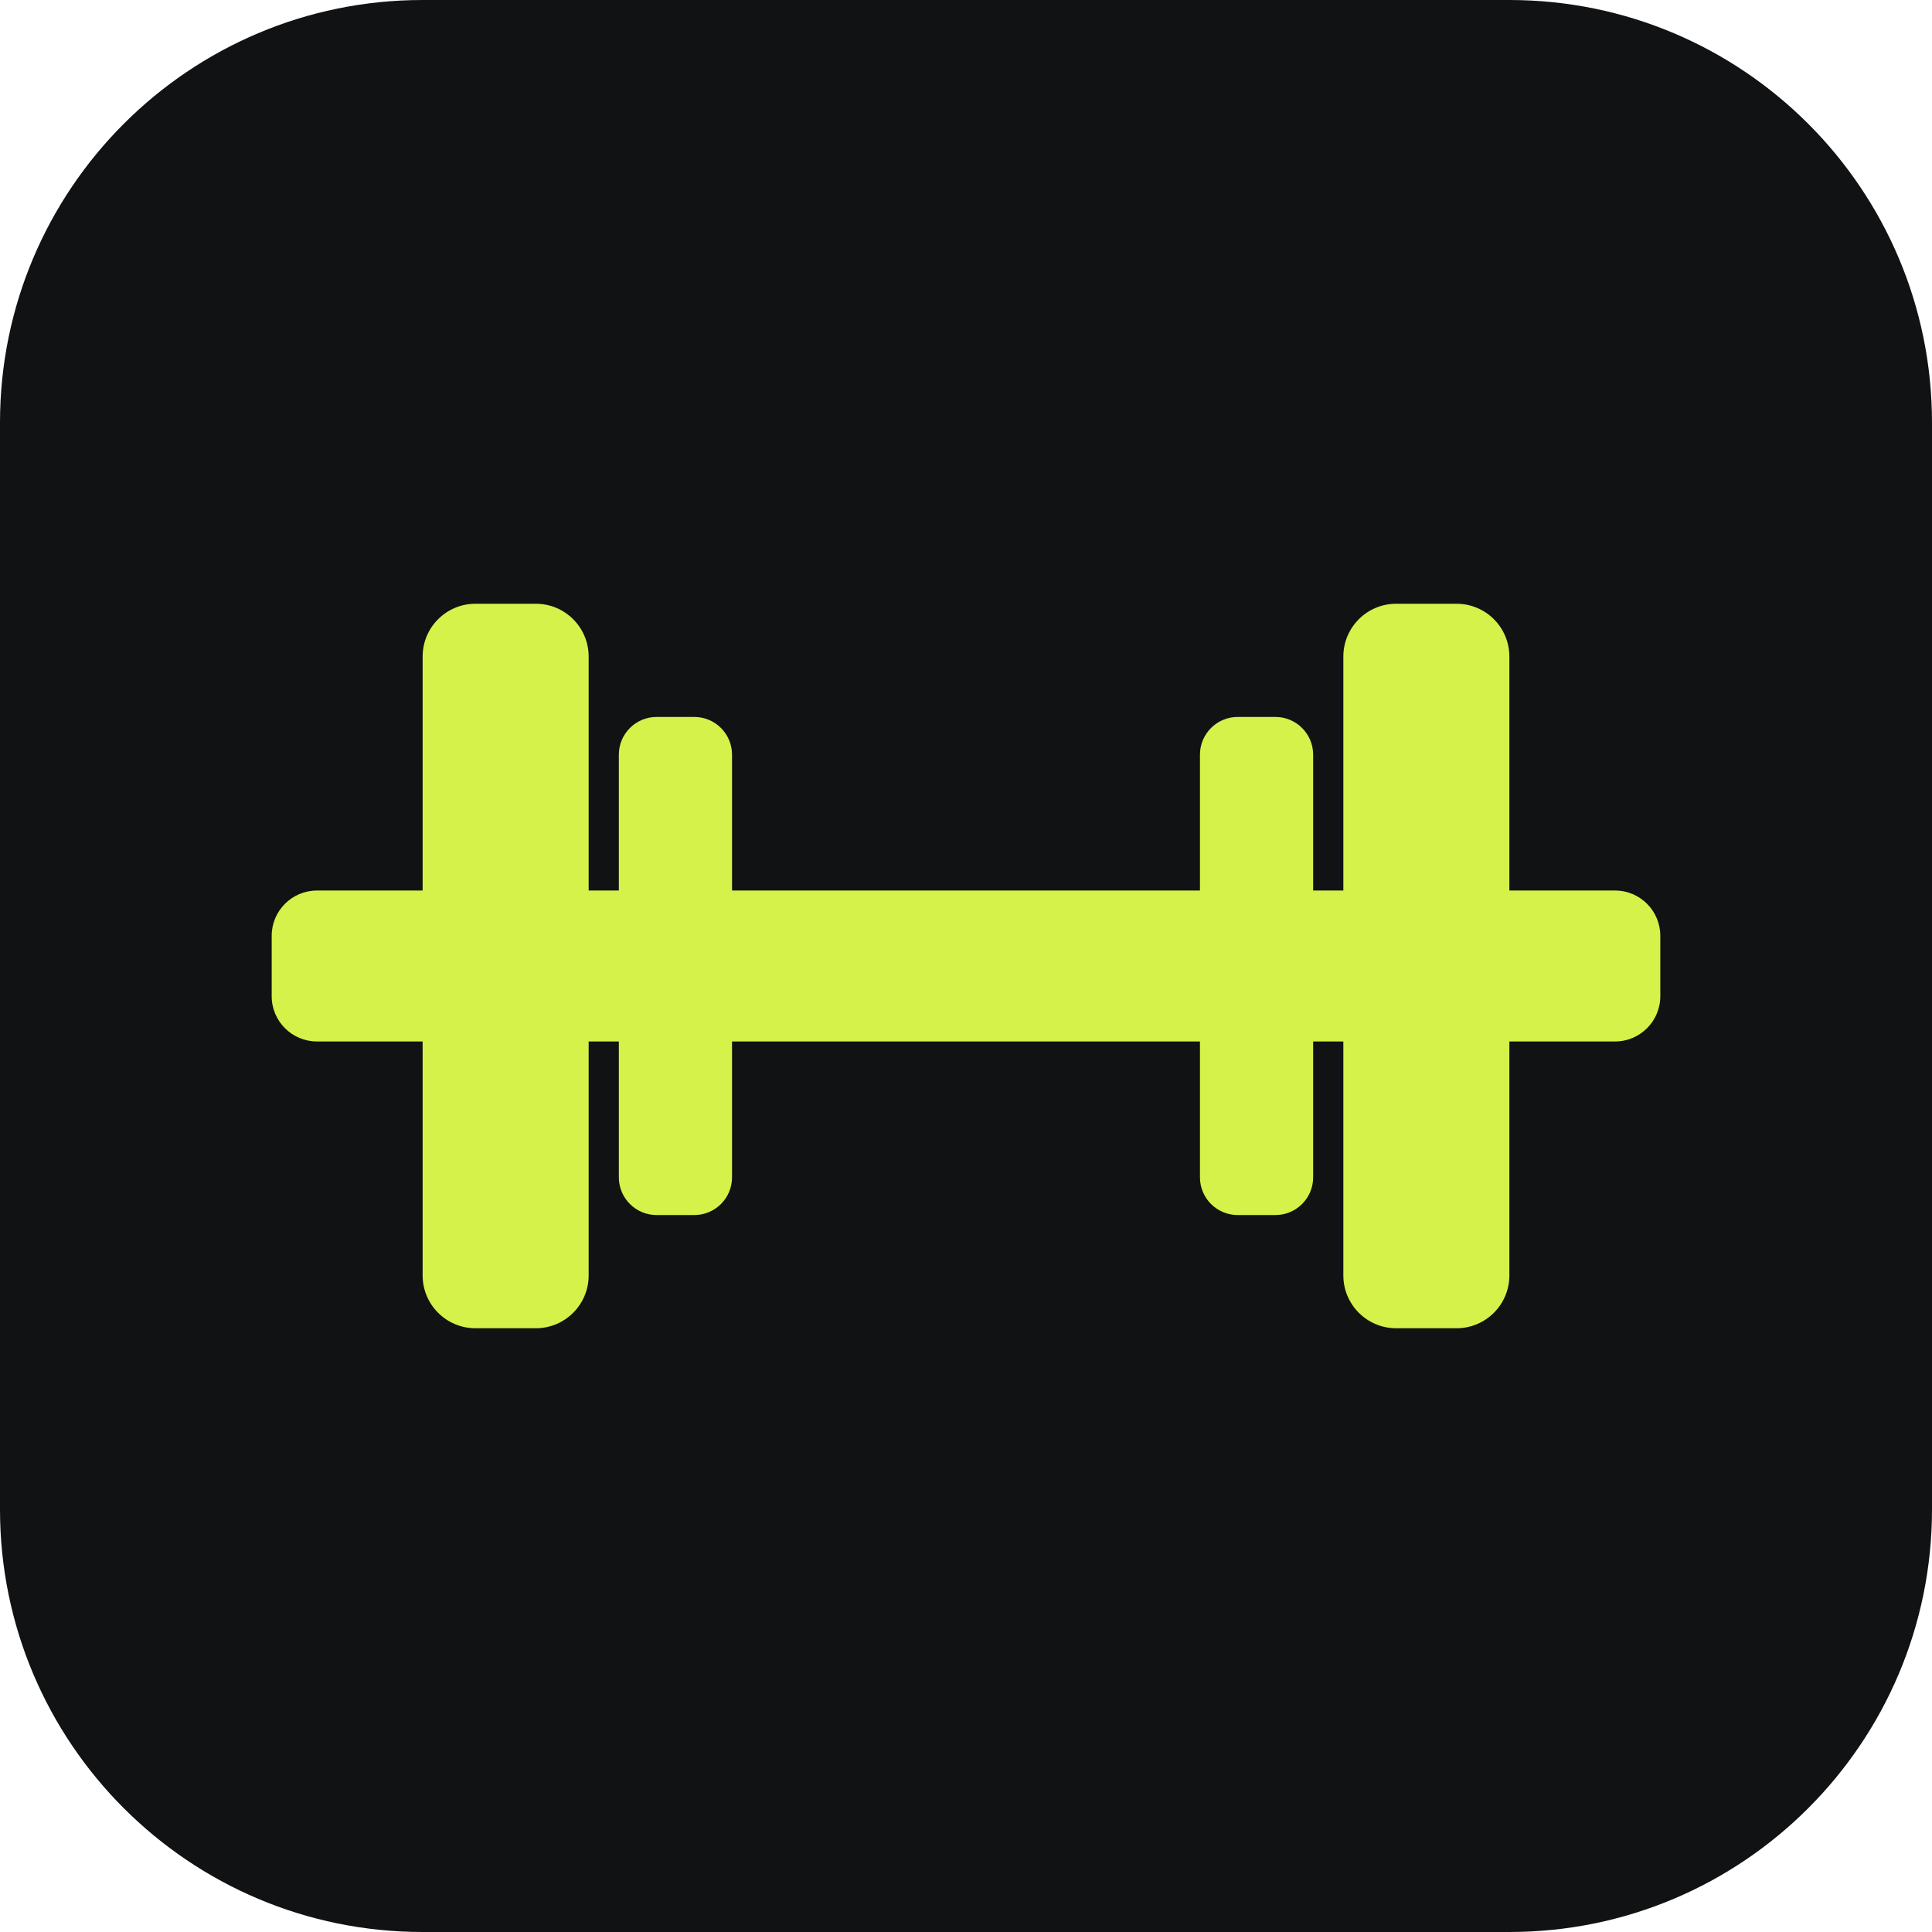
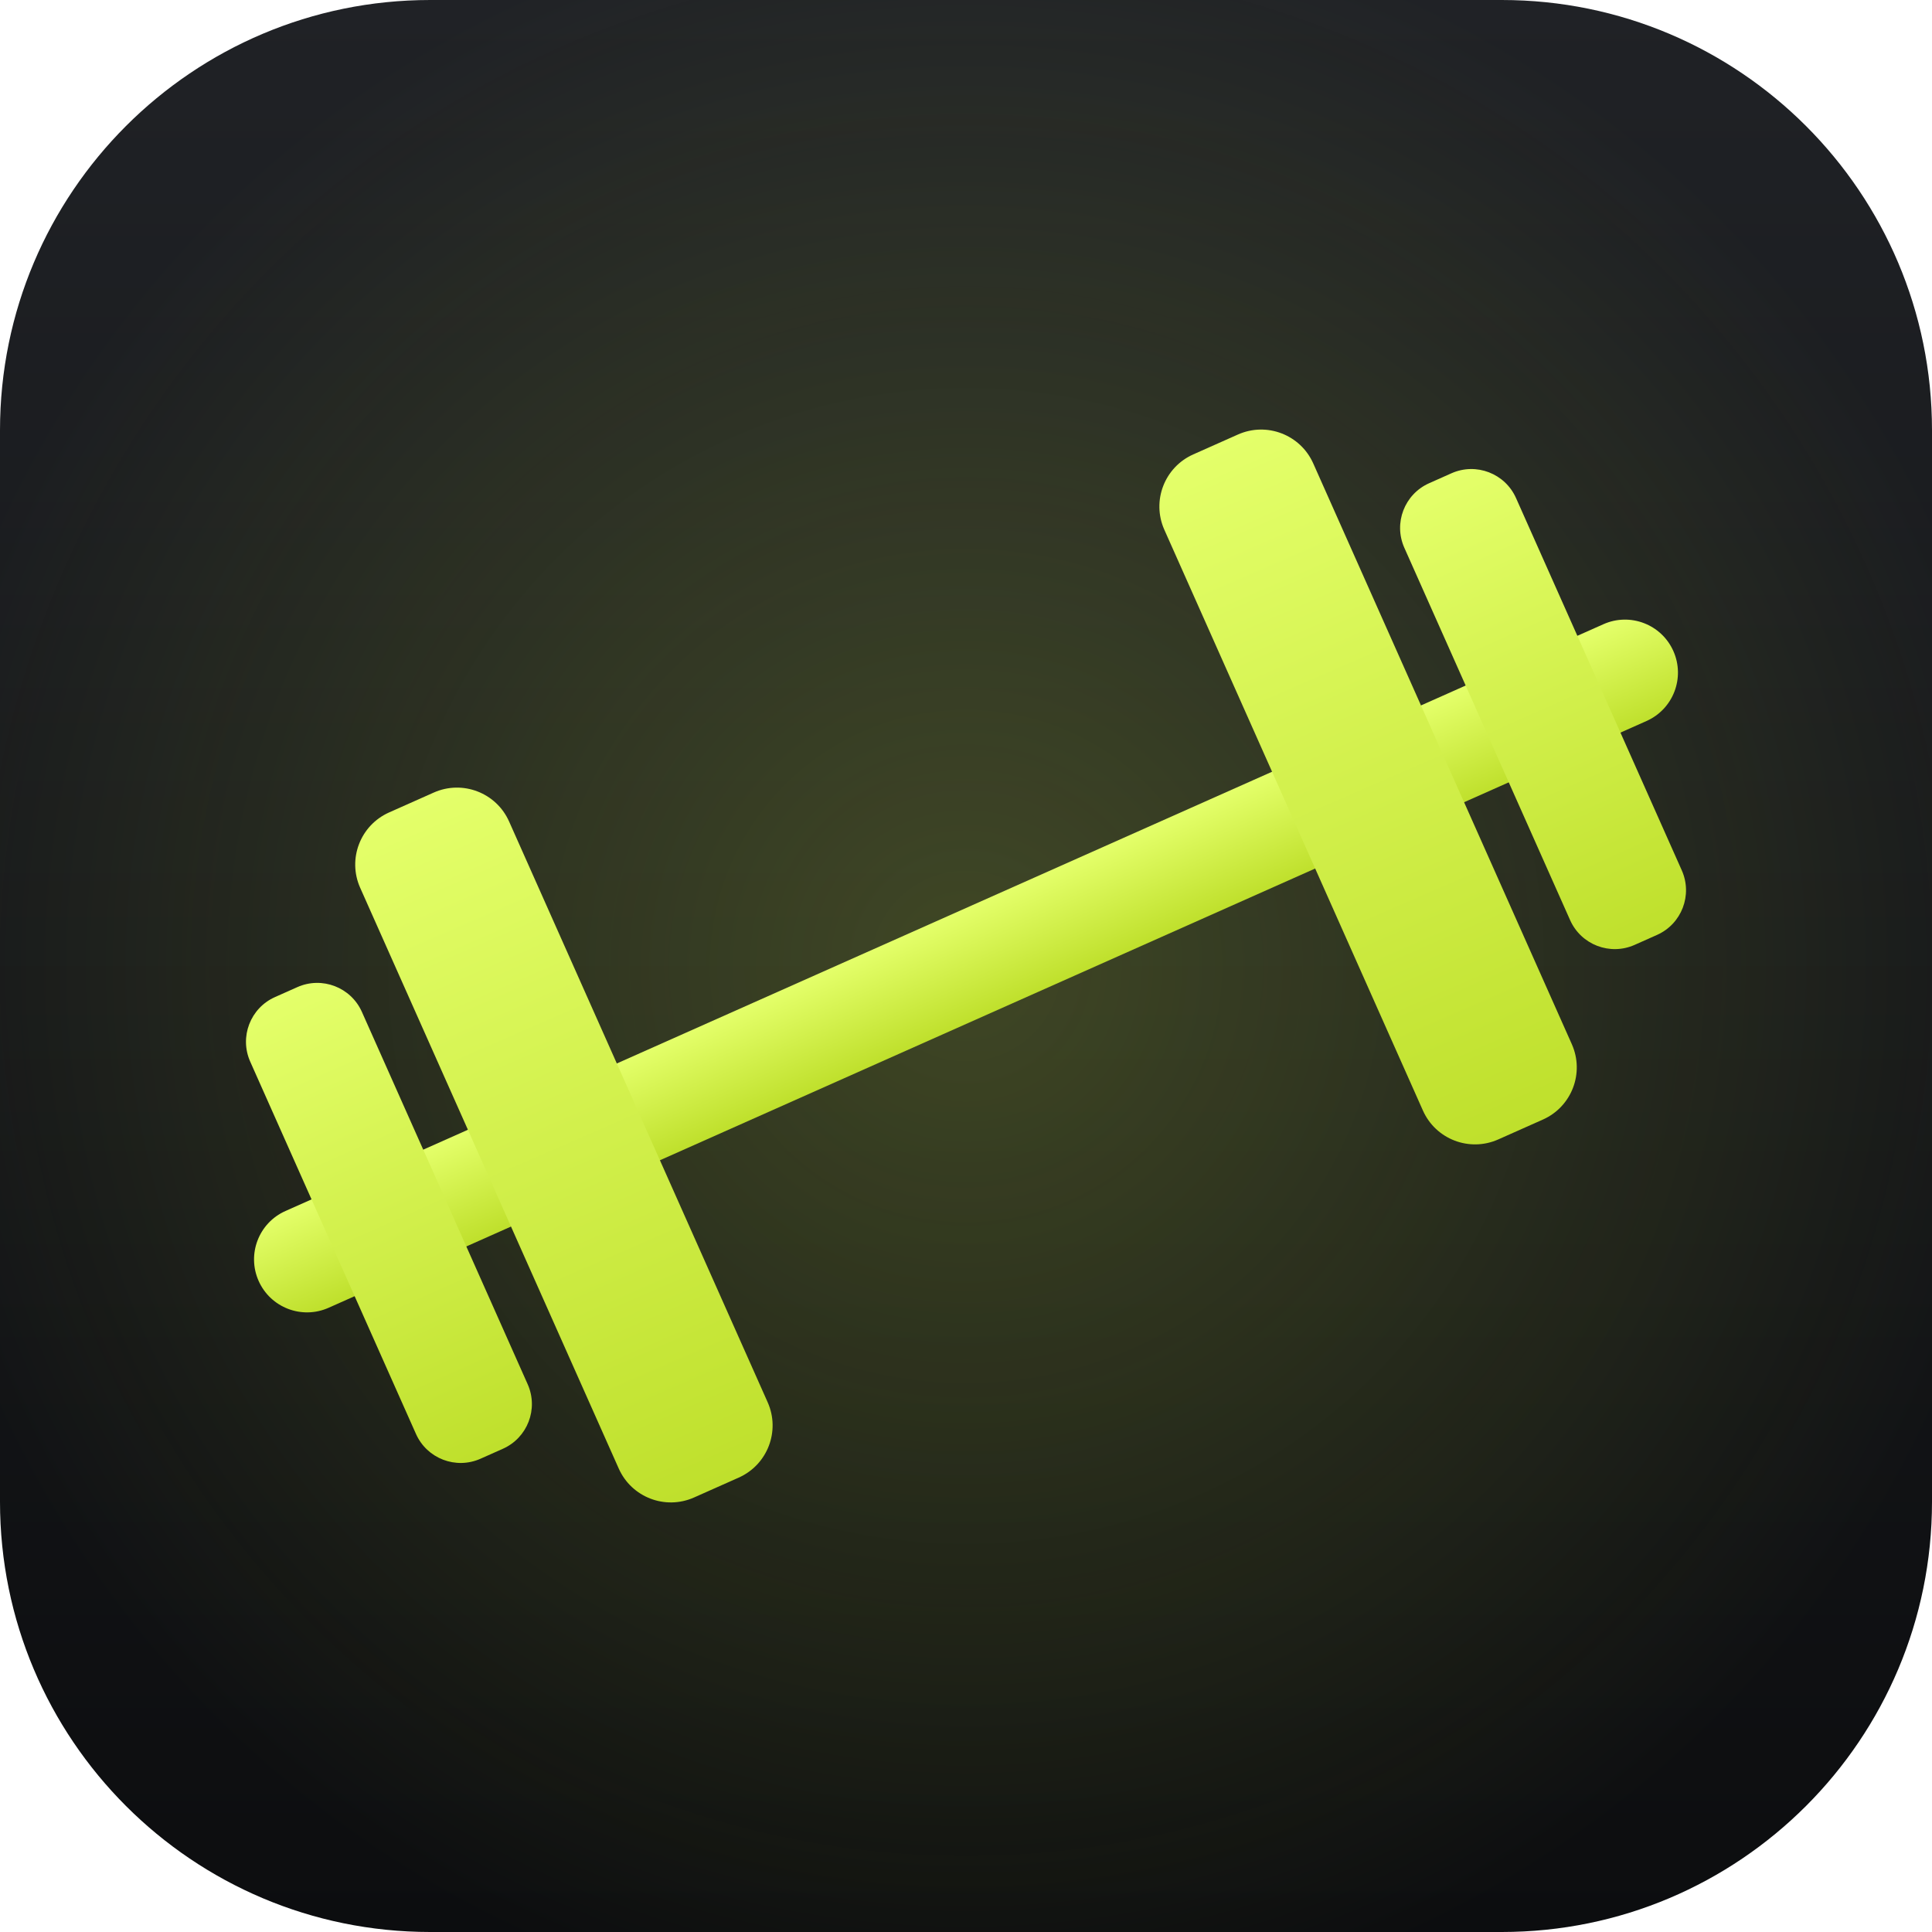
<svg xmlns="http://www.w3.org/2000/svg" viewBox="0 0 512 512">
-   <rect width="512" height="512" rx="112" fill="#111214" />
-   <g fill="#d4f24a">
-     <rect x="72" y="236" width="368" height="40" rx="12" />
-     <rect x="112" y="160" width="44" height="192" rx="14" />
-     <rect x="356" y="160" width="44" height="192" rx="14" />
-     <rect x="164" y="190" width="30" height="132" rx="10" />
-     <rect x="318" y="190" width="30" height="132" rx="10" />
+   <defs>
+     <linearGradient id="bg" x1="0" y1="0" x2="0" y2="1">
+       <stop offset="0" stop-color="#202226" />
+       <stop offset="1" stop-color="#0c0d0f" />
+     </linearGradient>
+     <radialGradient id="glow" cx="0.5" cy="0.5" r="0.55">
+       <stop offset="0" stop-color="#d4f24a" stop-opacity=".22" />
+       <stop offset="1" stop-color="#d4f24a" stop-opacity="0" />
+     </radialGradient>
+     <linearGradient id="volt" x1="0" y1="0" x2="0" y2="1">
+       <stop offset="0" stop-color="#e4ff6a" />
+       <stop offset="1" stop-color="#bfe02c" />
+     </linearGradient>
+   </defs>
+   <rect width="512" height="512" rx="114" fill="url(#bg)" />
+   <rect width="512" height="512" rx="114" fill="url(#glow)" />
+   <g transform="translate(256 256) scale(1.08) rotate(-24)">
+     <g fill="url(#volt)">
+       <rect x="-190" y="-13" width="380" height="26" rx="13" />
+       <rect x="-128" y="-92" width="40" height="184" rx="14" />
+       <rect x="-170" y="-62" width="30" height="124" rx="12" />
+       <rect x="88" y="-92" width="40" height="184" rx="14" />
+       <rect x="140" y="-62" width="30" height="124" rx="12" />
+     </g>
  </g>
</svg>
